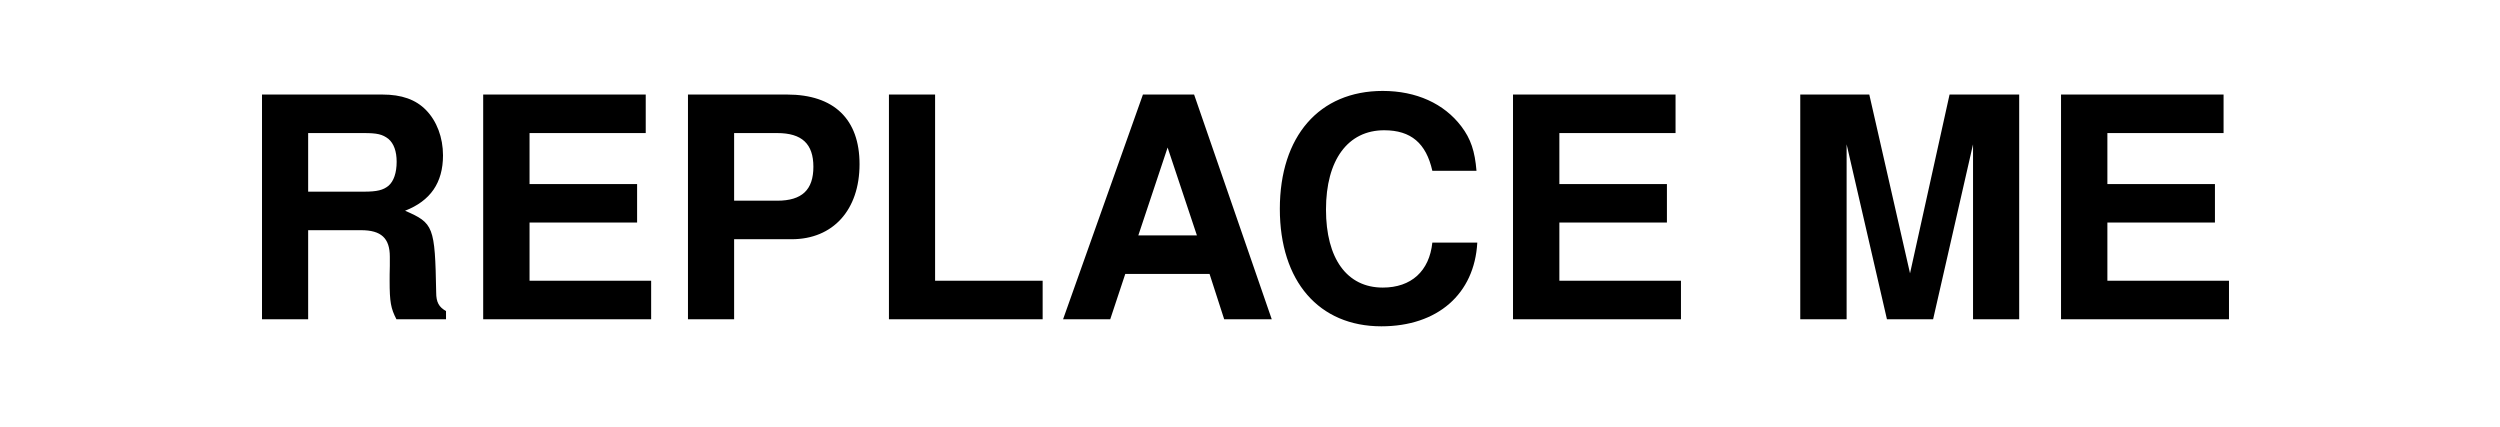
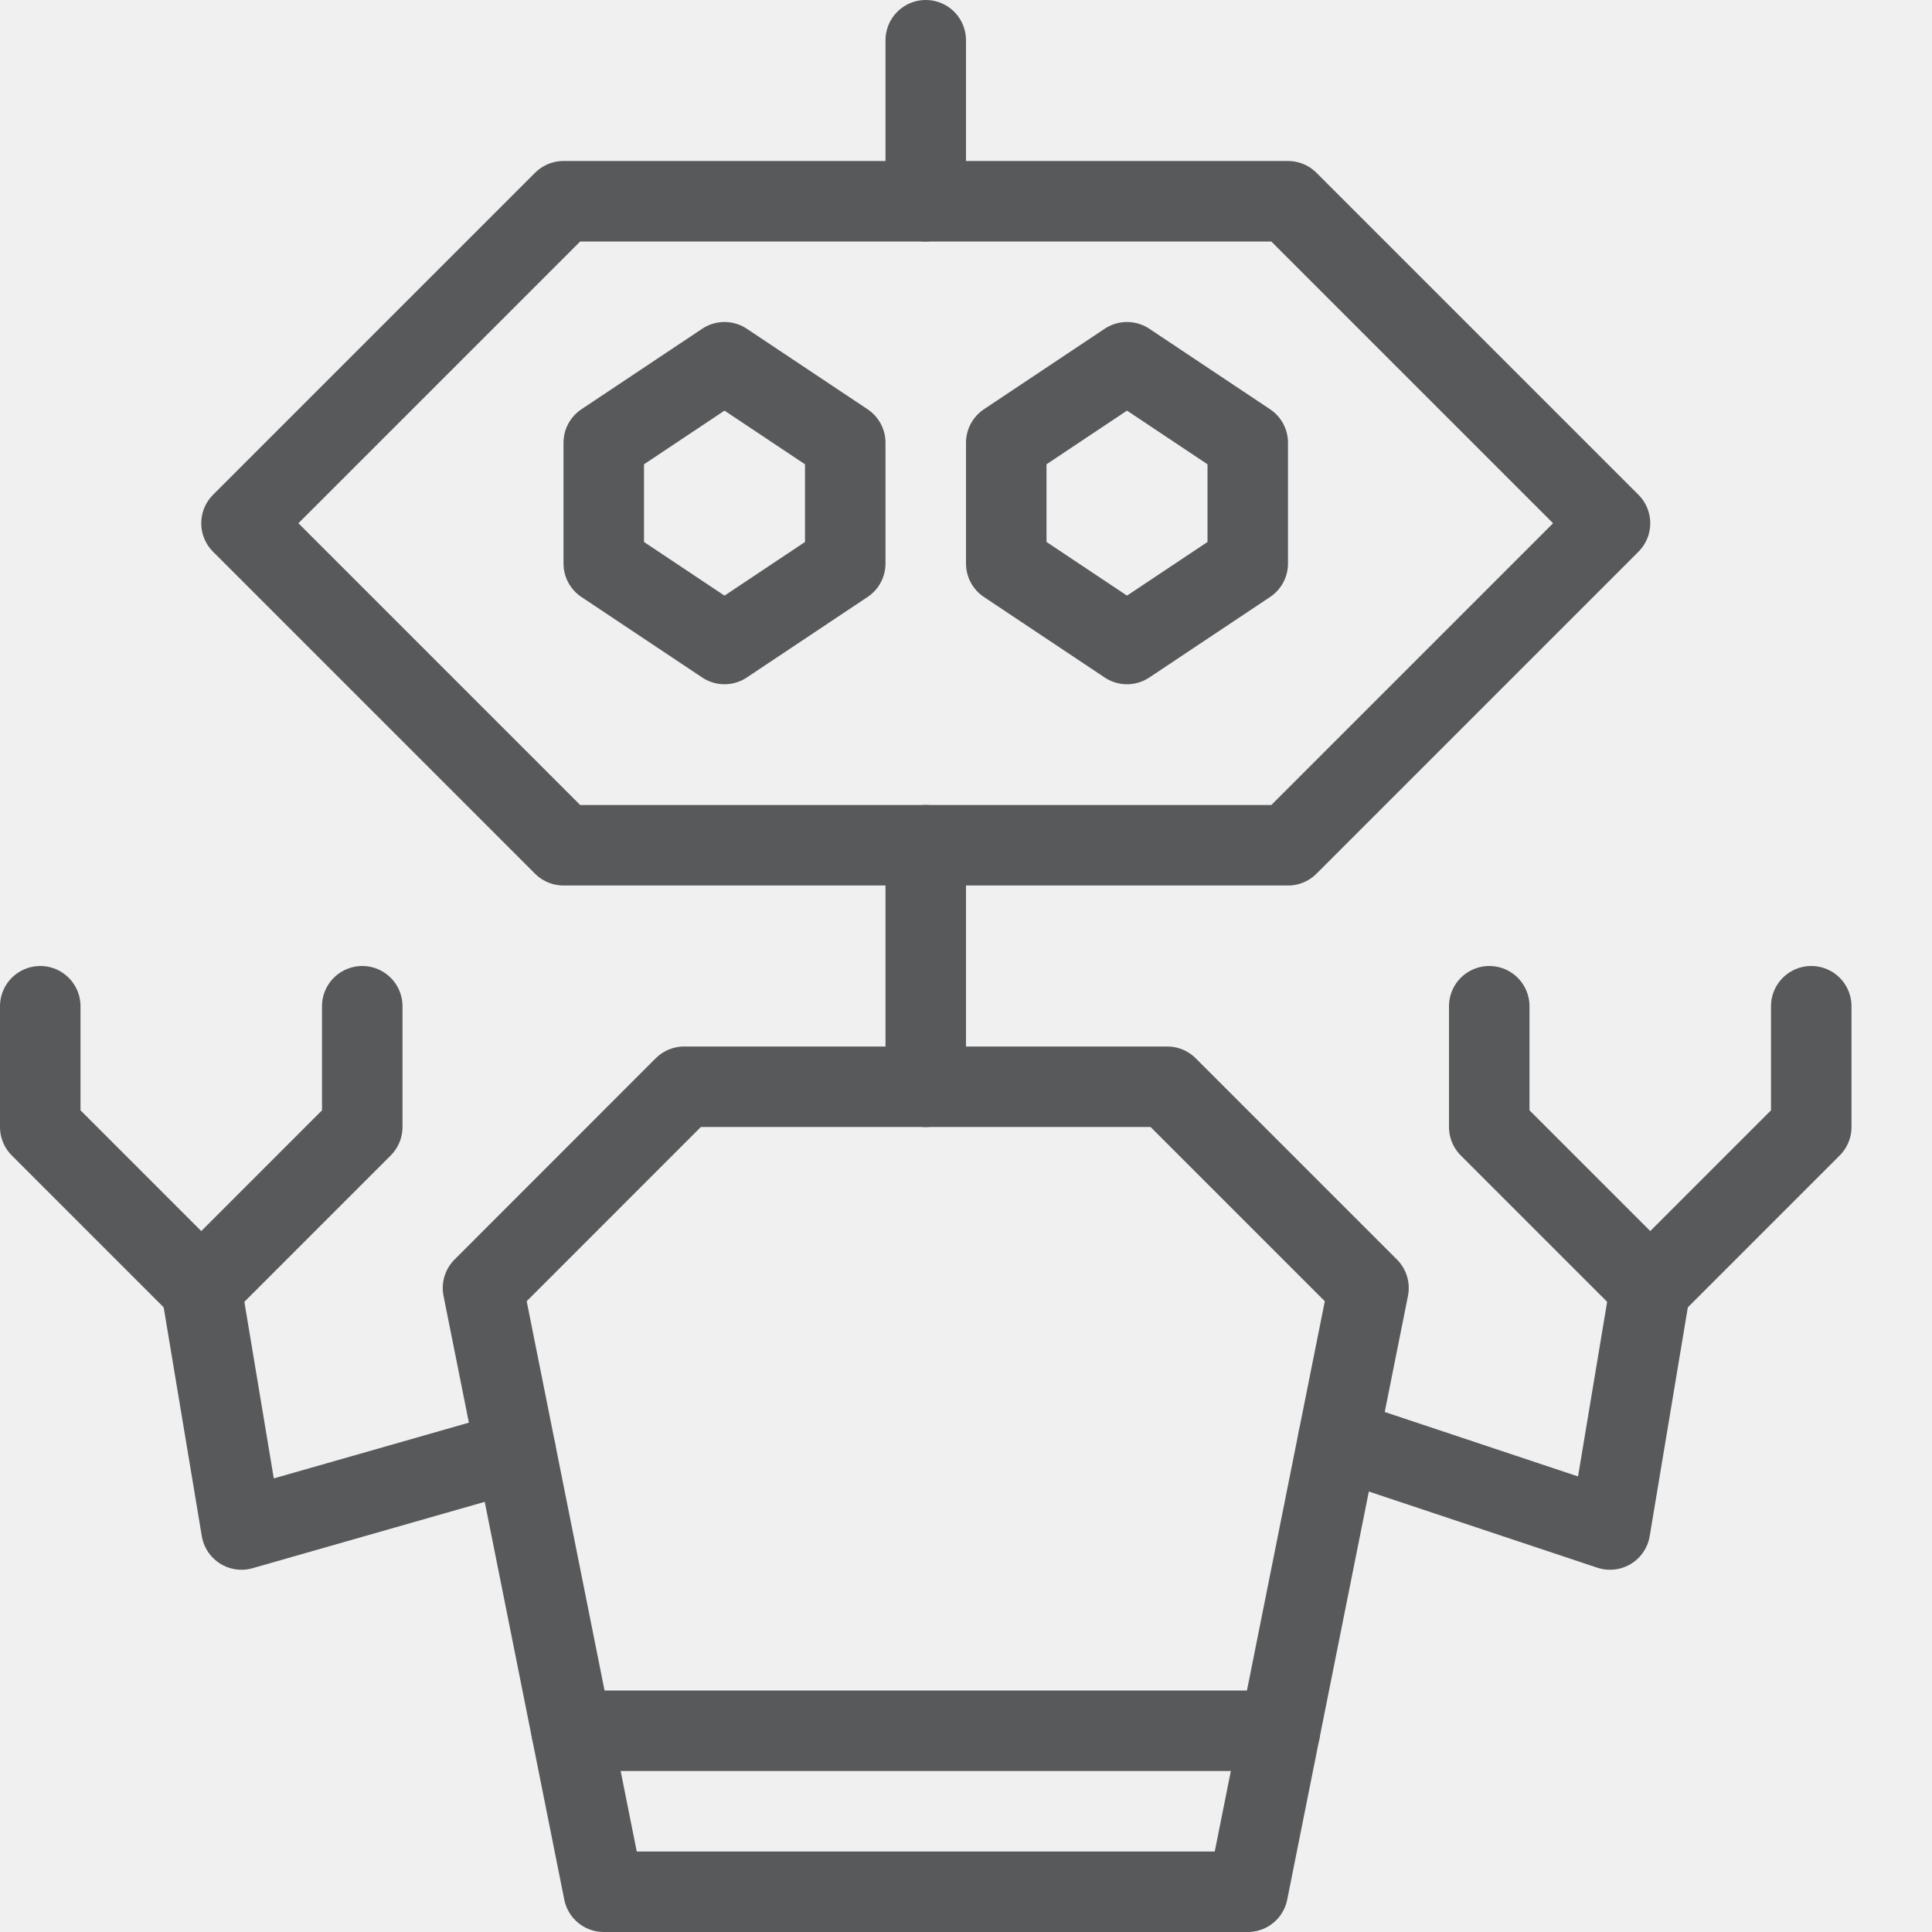
- <svg xmlns="http://www.w3.org/2000/svg" width="457" height="78">
-   <g>
-     <rect fill="#fff" id="canvas_background" height="80" width="459" y="-1" x="-1" />
-     <g display="none" overflow="visible" y="0" x="0" height="100%" width="100%" id="canvasGrid">
-       <rect fill="url(#gridpattern)" stroke-width="0" y="0" x="0" height="100%" width="100%" />
+ <svg xmlns="http://www.w3.org/2000/svg" version="1.1" x="0px" y="0px" width="24px" height="24px" viewBox="0 0 24 24" enable-background="new 0 0 24 24" xml:space="preserve">
+   <g id="Black">
+     <g>
+       <g>
+         <polygon fill="none" stroke="#58595B" stroke-linecap="round" stroke-linejoin="round" stroke-miterlimit="10" points="16,10.5      20,6.5 16,2.5 7,2.5 3,6.5 7,10.5    " />
+       </g>
+       <polygon fill="none" stroke="#58595B" stroke-linecap="round" stroke-linejoin="round" stroke-miterlimit="10" points="10.5,7     9,8 7.5,7 7.5,5.5 9,4.5 10.5,5.5   " />
+       <polygon fill="none" stroke="#58595B" stroke-linecap="round" stroke-linejoin="round" stroke-miterlimit="10" points="12.5,7     14,8 15.5,7 15.5,5.5 14,4.5 12.5,5.5   " />
+       <line fill="none" stroke="#58595B" stroke-linecap="round" stroke-linejoin="round" stroke-miterlimit="10" x1="11.5" y1="0.5" x2="11.5" y2="2.5" />
+       <polygon fill="none" stroke="#58595B" stroke-linecap="round" stroke-linejoin="round" stroke-miterlimit="10" points="15.5,23.5     7.5,23.5 6,16 8.499,13.5 14.5,13.5 17,16   " />
+       <line fill="none" stroke="#58595B" stroke-linecap="round" stroke-linejoin="round" stroke-miterlimit="10" x1="11.5" y1="10.5" x2="11.5" y2="13.5" />
+       <line fill="none" stroke="#58595B" stroke-linecap="round" stroke-linejoin="round" stroke-miterlimit="10" x1="7.1" y1="21.5" x2="15.9" y2="21.5" />
+       <polyline fill="none" stroke="#58595B" stroke-linecap="round" stroke-linejoin="round" stroke-miterlimit="10" points="2.5,16     3,19 6.405,18.027   " />
+       <polyline fill="none" stroke="#58595B" stroke-linecap="round" stroke-linejoin="round" stroke-miterlimit="10" points="0.5,12.5     0.5,14 2.5,16 4.5,14 4.5,12.5   " />
+       <polyline fill="none" stroke="#58595B" stroke-linecap="round" stroke-linejoin="round" stroke-miterlimit="10" points="20.5,16     20,19 16.625,17.875   " />
+       <polyline fill="none" stroke="#58595B" stroke-linecap="round" stroke-linejoin="round" stroke-miterlimit="10" points="    22.5,12.5 22.5,14 20.5,16 18.5,14 18.5,12.5   " />
    </g>
  </g>
-   <g>
-     <text stroke="#000" transform="matrix(2.347637,0,0,2.347637,-187.0069,-235.8773) " font-weight="bold" xml:space="preserve" text-anchor="start" font-family="Helvetica, Arial, sans-serif" font-size="24" id="svg_2" y="125.336" x="98.137" stroke-width="0" fill="#000000">REPLACE ME</text>
+   <g id="Frames-24px">
+     <rect fill="none" width="24" height="24" />
  </g>
</svg>
